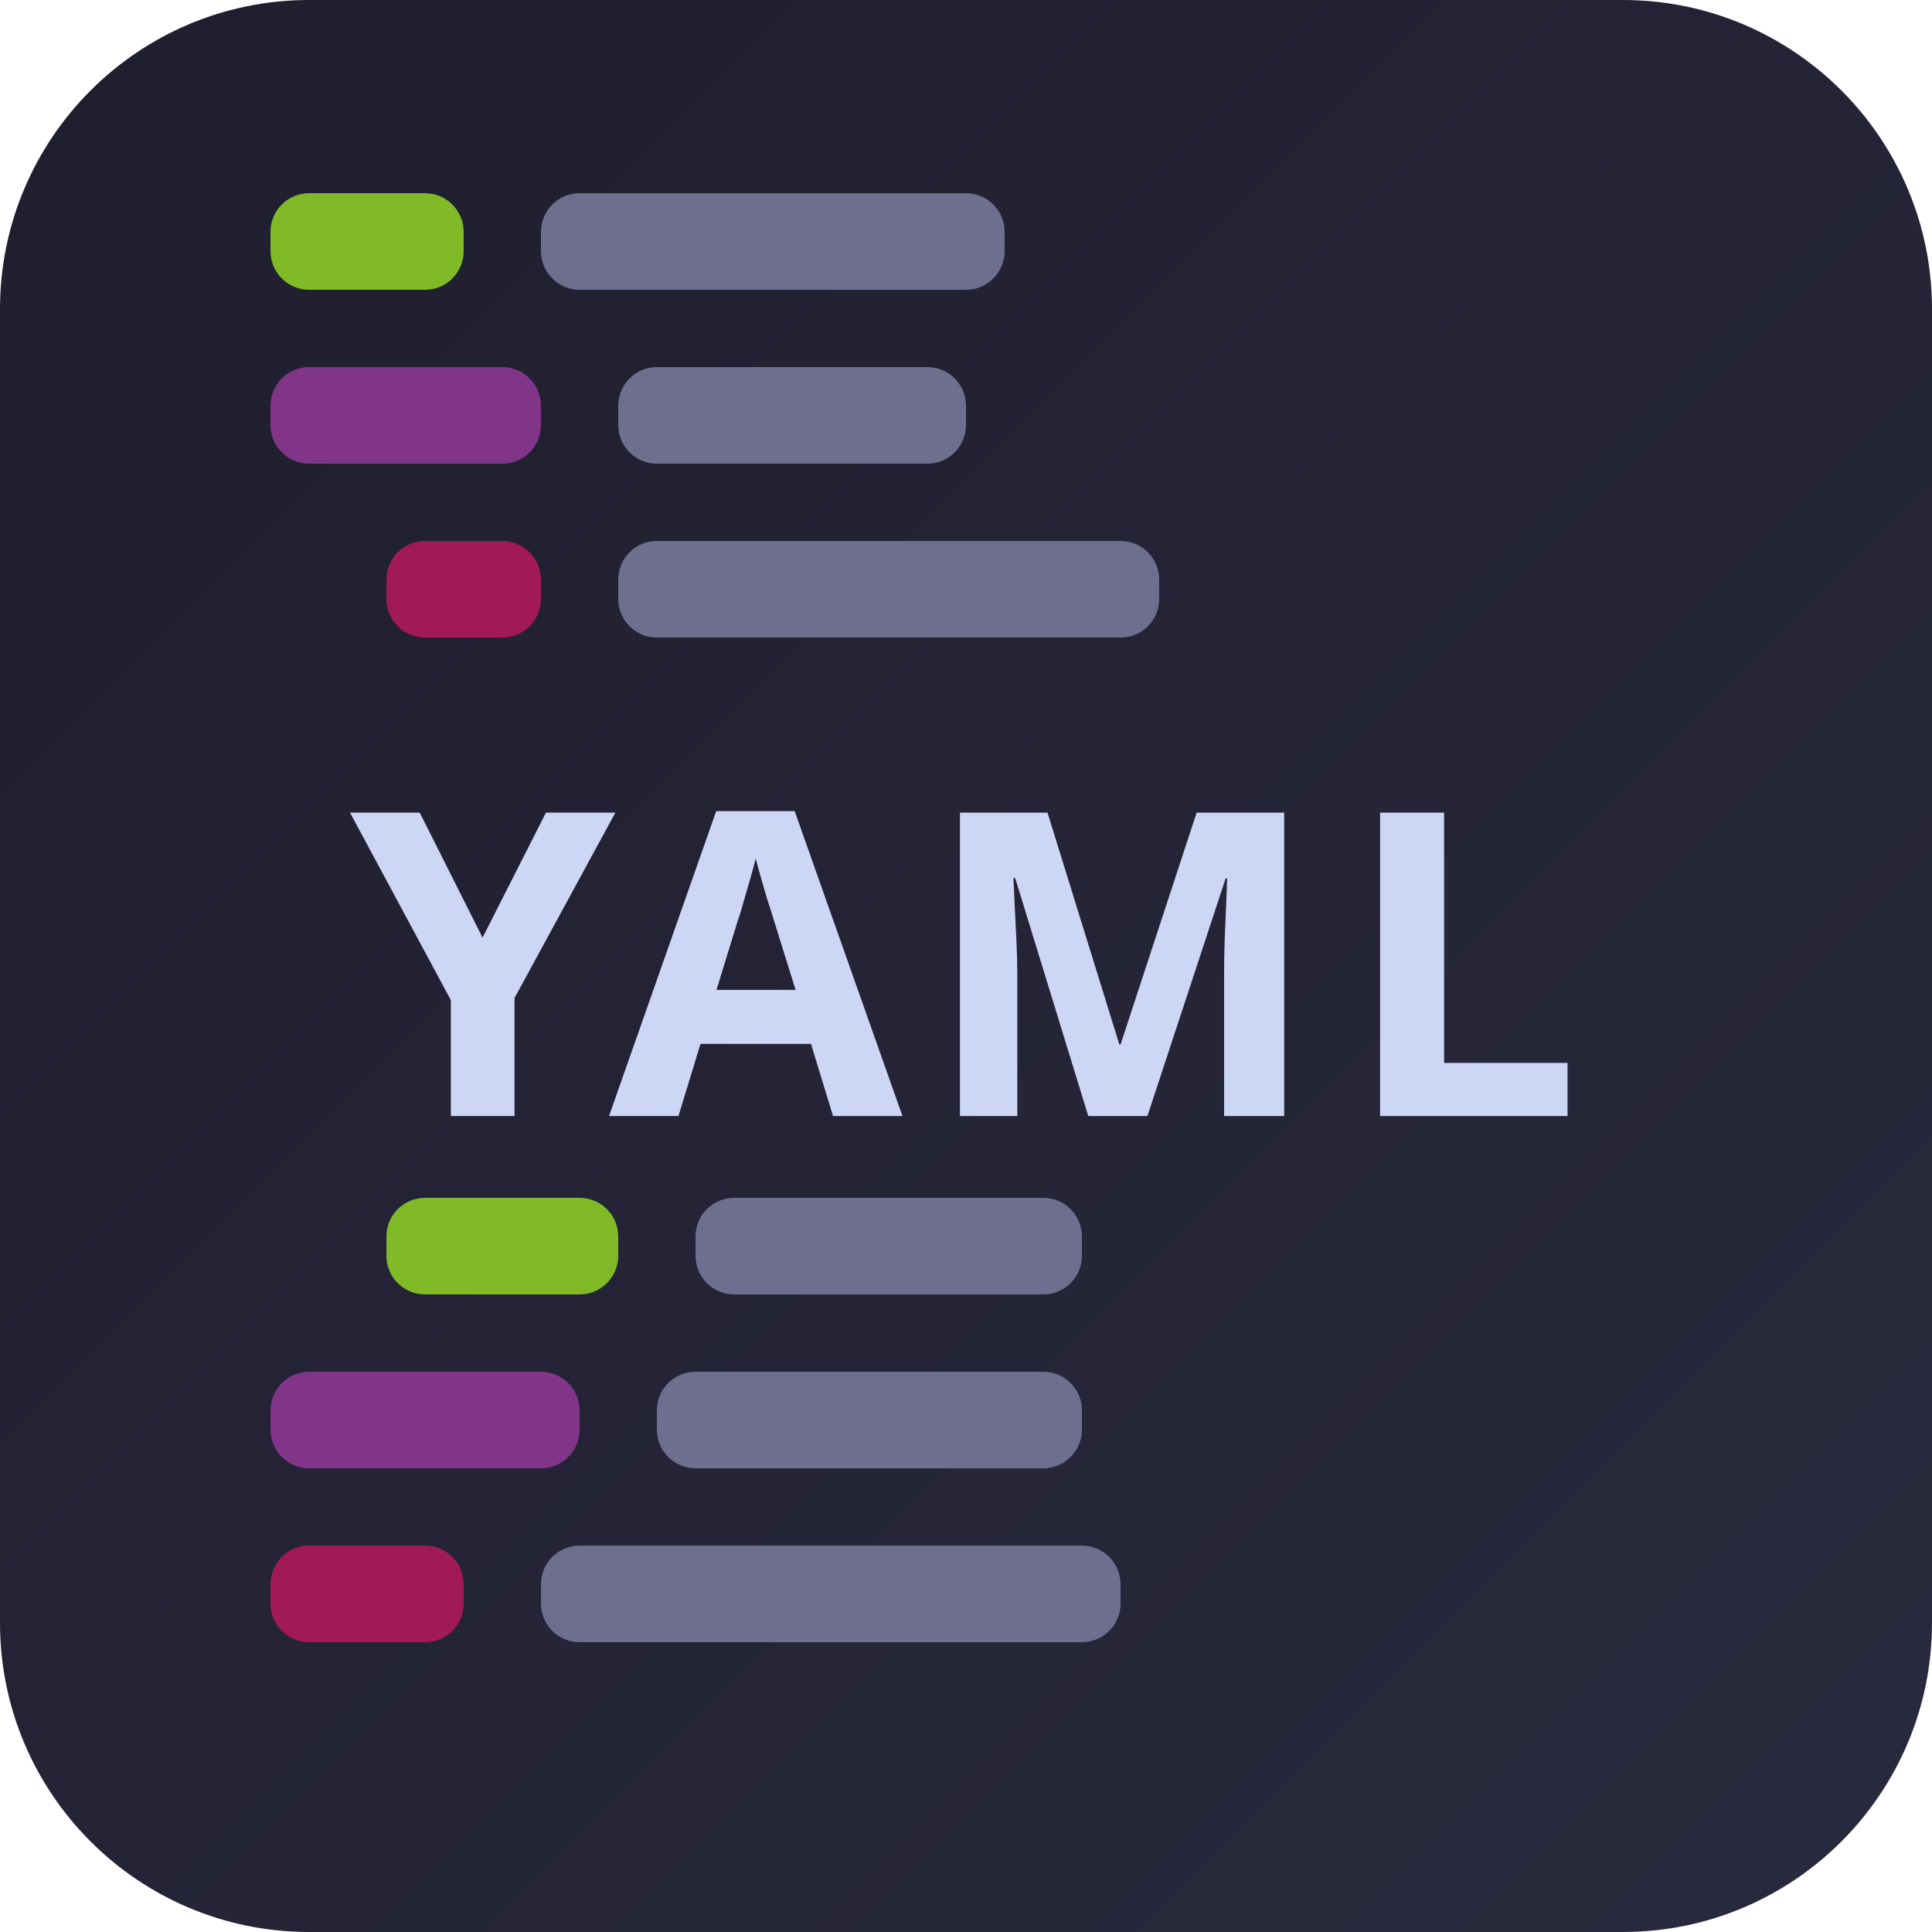
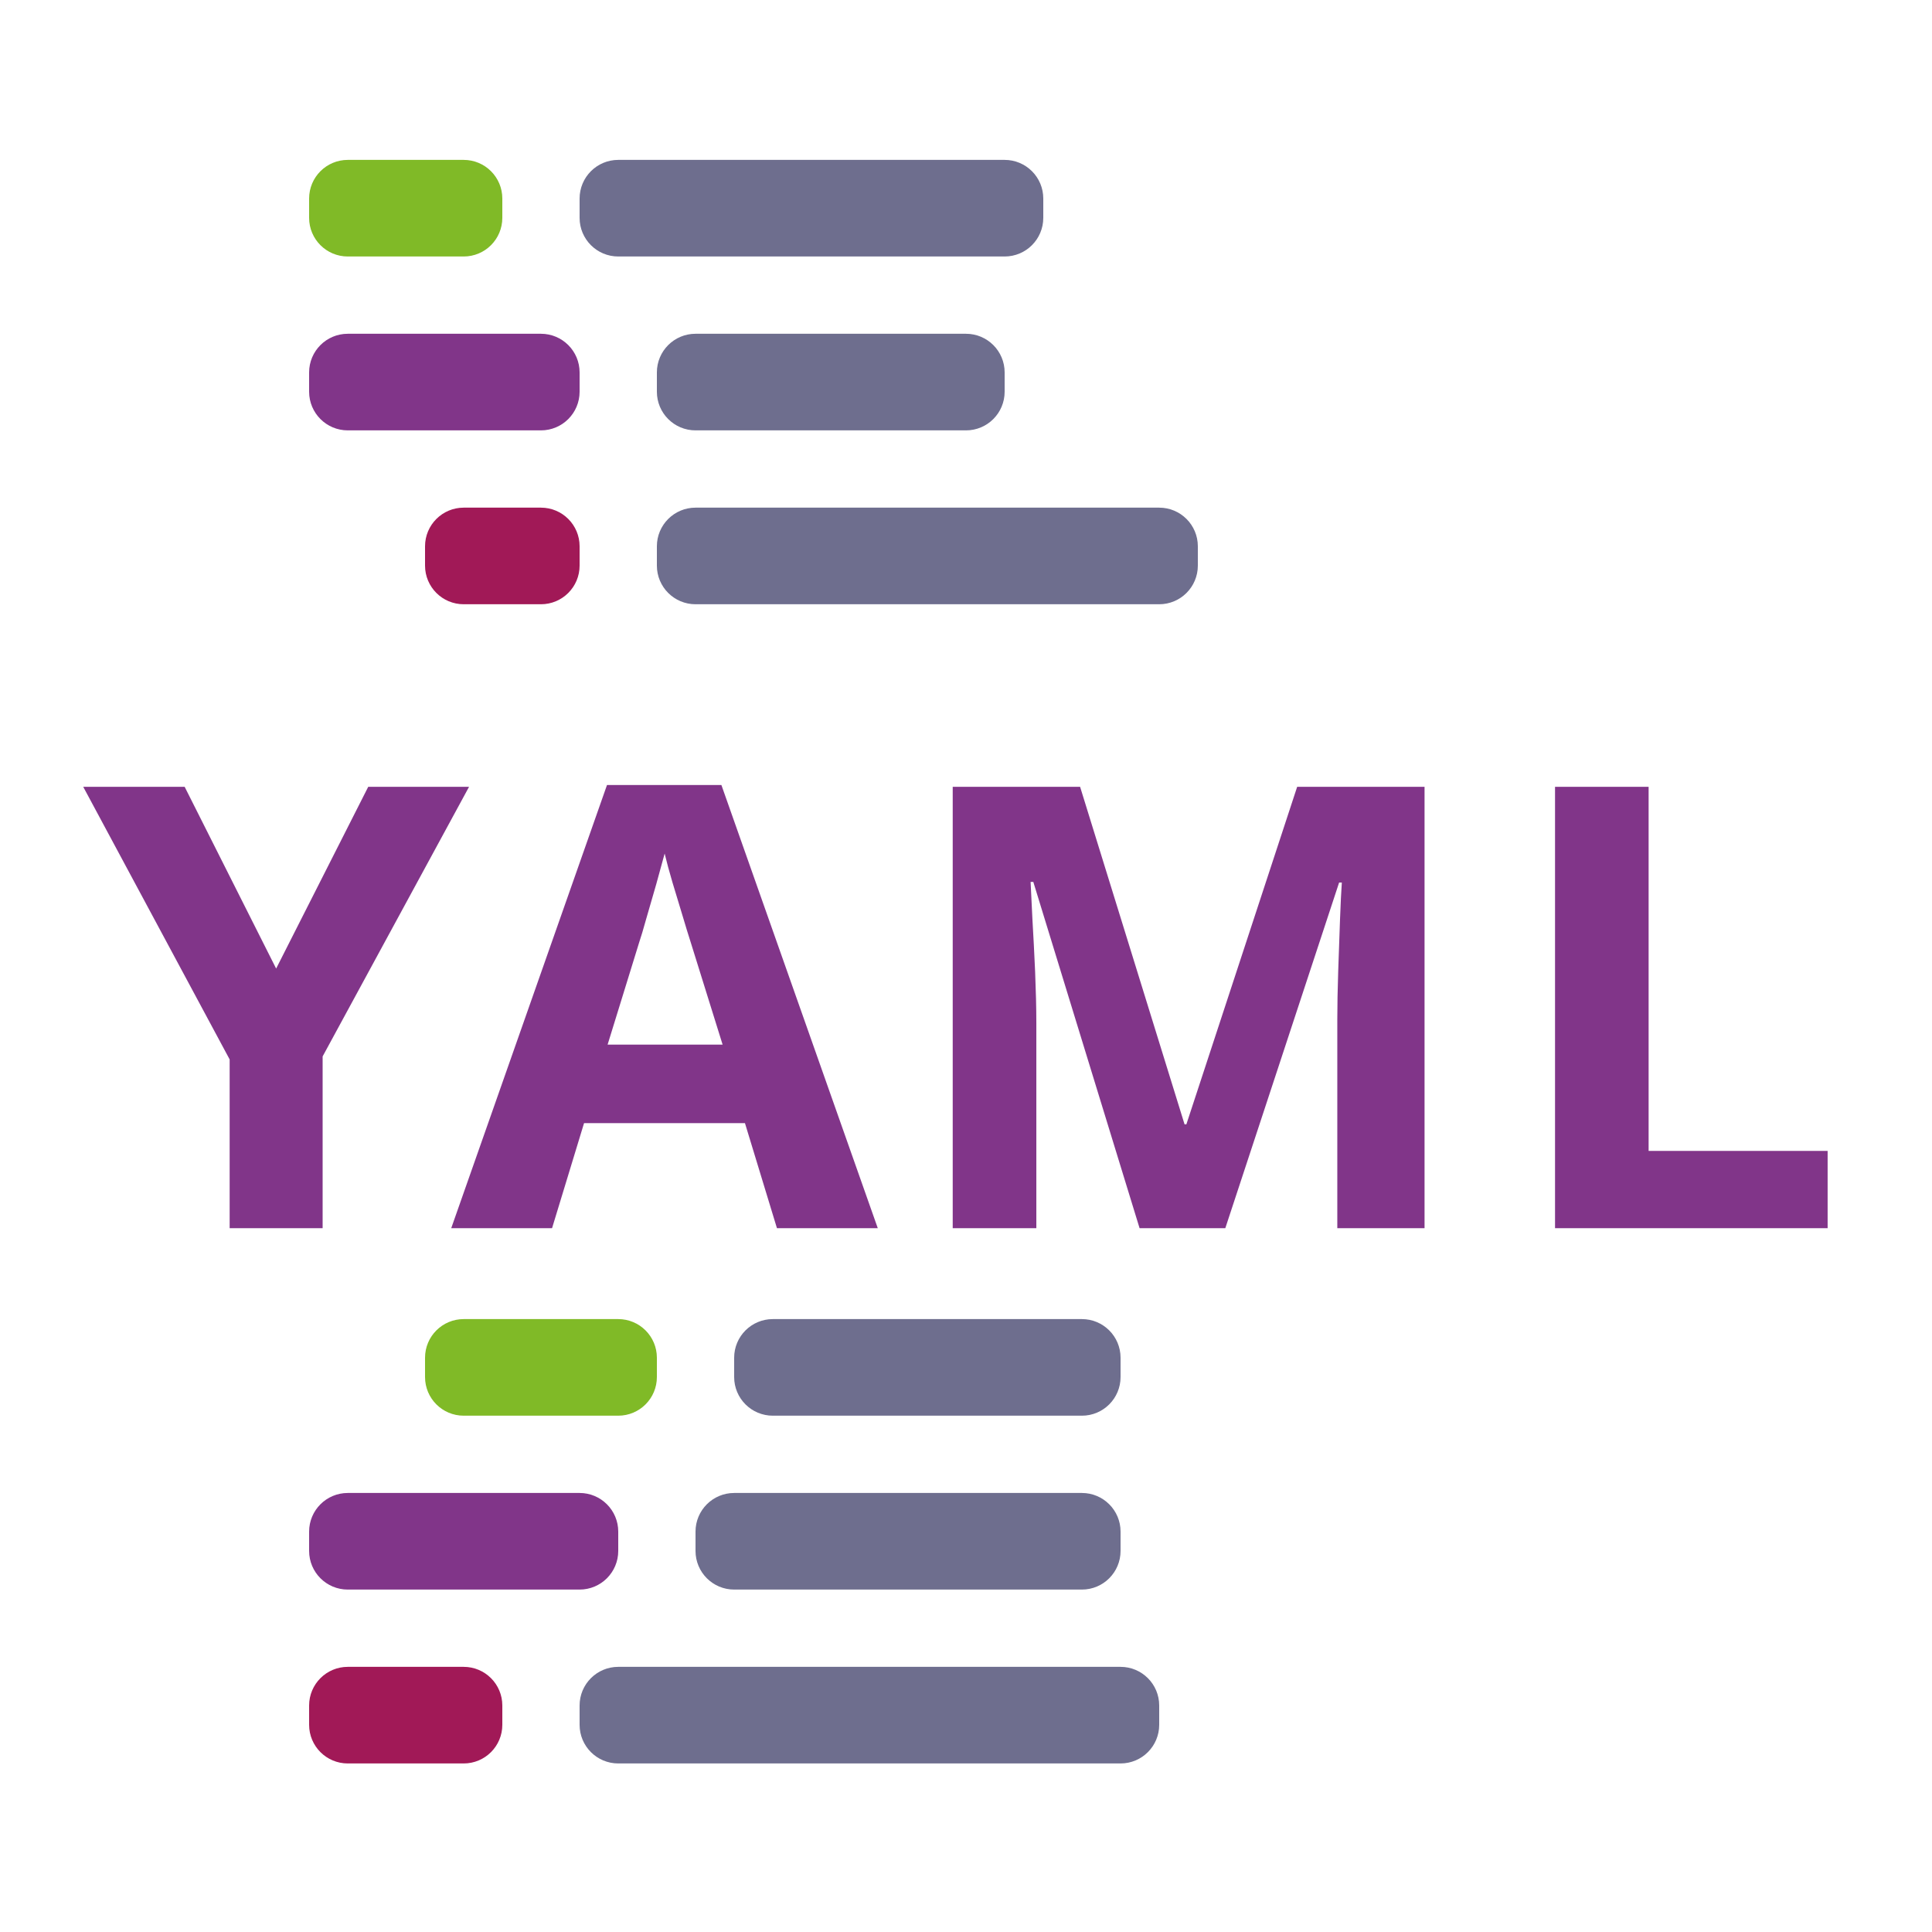
- <svg xmlns="http://www.w3.org/2000/svg" viewBox="0 0 100 100" width="100" height="100">
-   <defs>
+ <svg xmlns="http://www.w3.org/2000/svg" viewBox="0 0 100 100" width="100" height="100" version="1.1" id="svg14">
+   <defs id="defs2">
+     <rect x="-10.945" y="4.146" width="134.107" height="30.514" id="rect15" />
    <linearGradient id="bg" x1="0%" y1="0%" x2="100%" y2="100%">
-       <stop offset="0%" style="stop-color:#1e1e2e" />
-       <stop offset="100%" style="stop-color:#2a2a3e" />
+       <stop offset="0%" style="stop-color:#1e1e2e" id="stop1" />
+       <stop offset="100%" style="stop-color:#2a2a3e" id="stop2" />
    </linearGradient>
  </defs>
-   <rect width="100" height="100" rx="16" ry="16" fill="url(#bg)" />
-   <rect x="14" y="10" width="10" height="5" rx="2" fill="#80ba27" />
-   <rect x="28" y="10" width="24" height="5" rx="2" fill="#6e6e8e" />
-   <rect x="14" y="19" width="14" height="5" rx="2" fill="#813589" />
-   <rect x="32" y="19" width="18" height="5" rx="2" fill="#6e6e8e" />
-   <rect x="20" y="28" width="8" height="5" rx="2" fill="#a11957" />
-   <rect x="32" y="28" width="28" height="5" rx="2" fill="#6e6e8e" />
-   <text x="50" y="50" text-anchor="middle" dominant-baseline="middle" font-family="'Neo Sans Pro', 'Neo Sans', sans-serif" font-size="22" font-weight="bold" fill="#cdd6f4" letter-spacing="1">YAML</text>
-   <rect x="20" y="62" width="12" height="5" rx="2" fill="#80ba27" />
-   <rect x="36" y="62" width="20" height="5" rx="2" fill="#6e6e8e" />
-   <rect x="14" y="71" width="16" height="5" rx="2" fill="#813589" />
-   <rect x="34" y="71" width="22" height="5" rx="2" fill="#6e6e8e" />
-   <rect x="14" y="80" width="10" height="5" rx="2" fill="#a11957" />
-   <rect x="28" y="80" width="30" height="5" rx="2" fill="#6e6e8e" />
+   <rect width="100" height="100" rx="16" ry="16" fill="url(#bg)" id="rect2" style="fill:#000000;fill-opacity:0" />
+   <rect x="16" y="8.276" width="10" height="5" rx="2" fill="#80ba27" id="rect3" />
+   <rect x="30" y="8.276" width="24" height="5" rx="2" fill="#6e6e8e" id="rect4" />
+   <rect x="16" y="17.276" width="14" height="5" rx="2" fill="#813589" id="rect5" />
+   <rect x="34" y="17.276" width="18" height="5" rx="2" fill="#6e6e8e" id="rect6" />
+   <rect x="22" y="26.276" width="8" height="5" rx="2" fill="#a11957" id="rect7" />
+   <rect x="34" y="26.276" width="28" height="5" rx="2" fill="#6e6e8e" id="rect8" />
+   <text x="50" y="52.276" text-anchor="middle" dominant-baseline="middle" font-family="'Neo Sans Pro', 'Neo Sans', sans-serif" font-size="22px" font-weight="bold" fill="#cdd6f4" letter-spacing="1" id="text8" style="font-size:32px;fill:#813589;fill-opacity:1">YAML</text>
+   <rect x="22" y="68.276" width="12" height="5" rx="2" fill="#80ba27" id="rect9" />
+   <rect x="38" y="68.276" width="20" height="5" rx="2" fill="#6e6e8e" id="rect10" />
+   <rect x="16" y="77.276" width="16" height="5" rx="2" fill="#813589" id="rect11" />
+   <rect x="36" y="77.276" width="22" height="5" rx="2" fill="#6e6e8e" id="rect12" />
+   <rect x="16" y="86.276" width="10" height="5" rx="2" fill="#a11957" id="rect13" />
+   <rect x="30" y="86.276" width="30" height="5" rx="2" fill="#6e6e8e" id="rect14" />
+   <text xml:space="preserve" id="text14" style="line-height:1.25;font-family:Sans;font-size:16px;text-orientation:auto;-inkscape-font-specification:'Sans, @wght=700';font-variation-settings:'wght' 700;white-space:pre;shape-inside:url(#rect15)" />
</svg>
